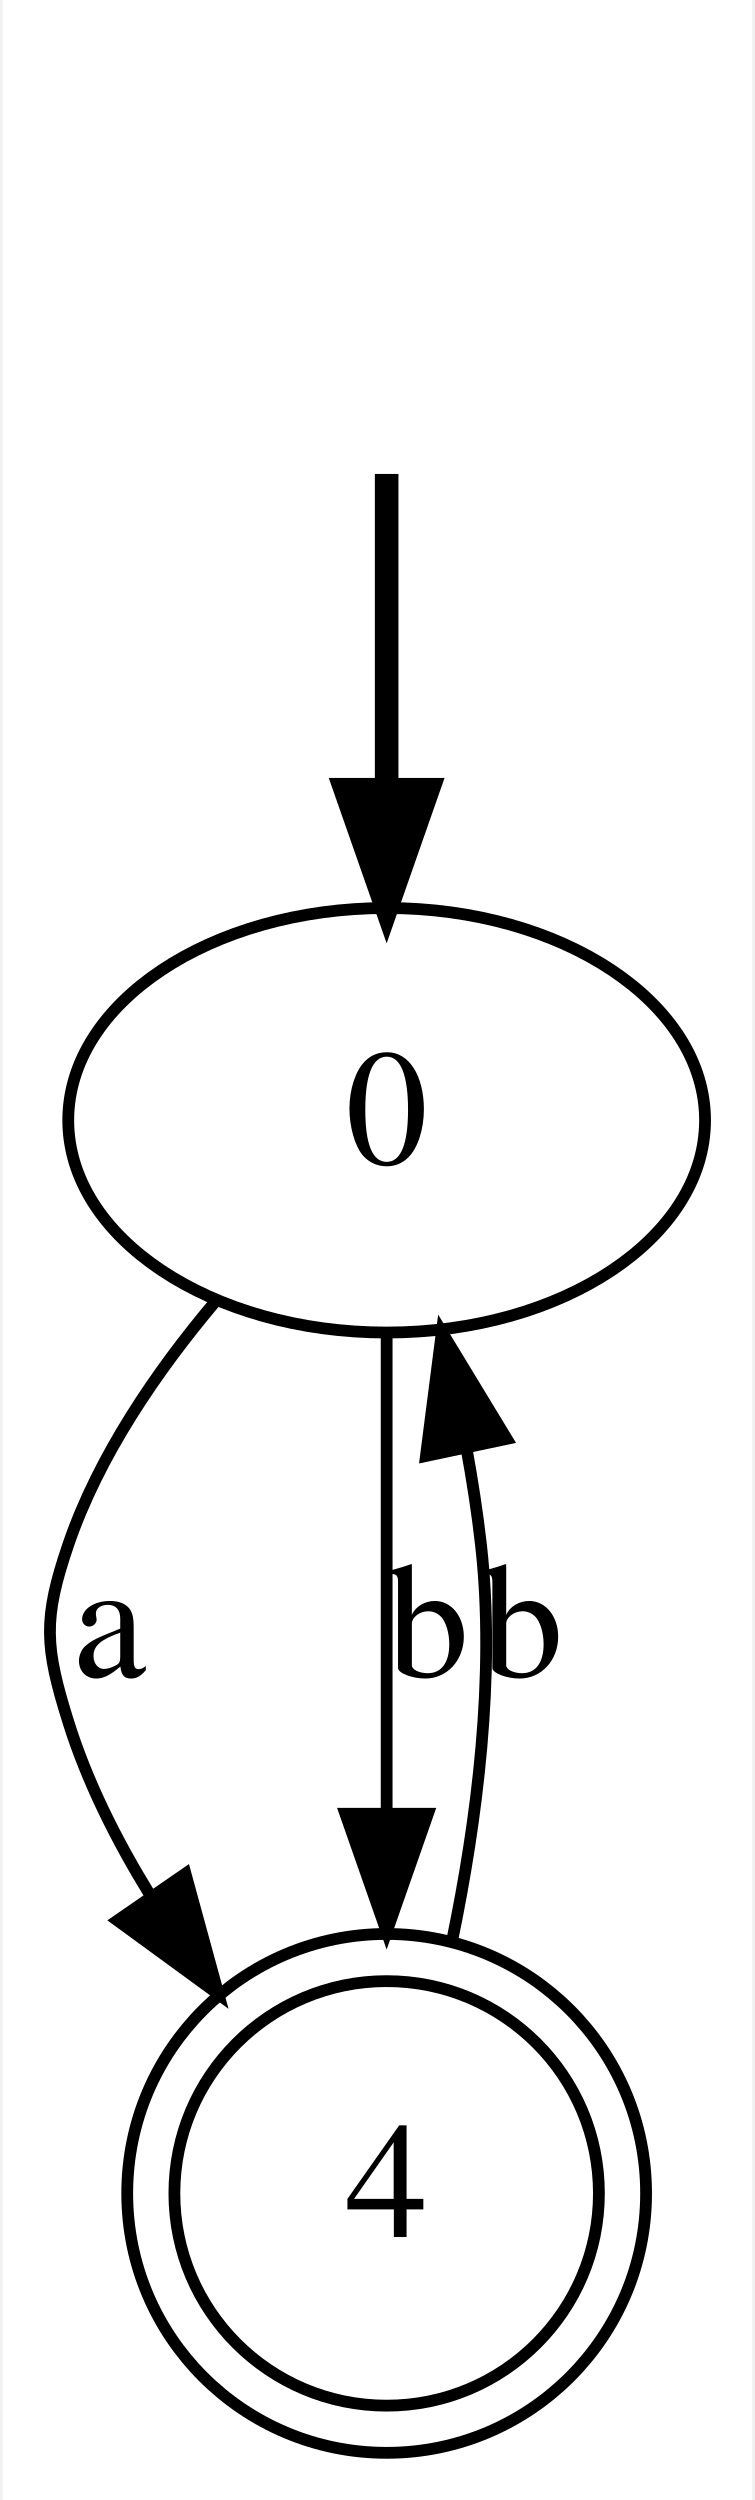
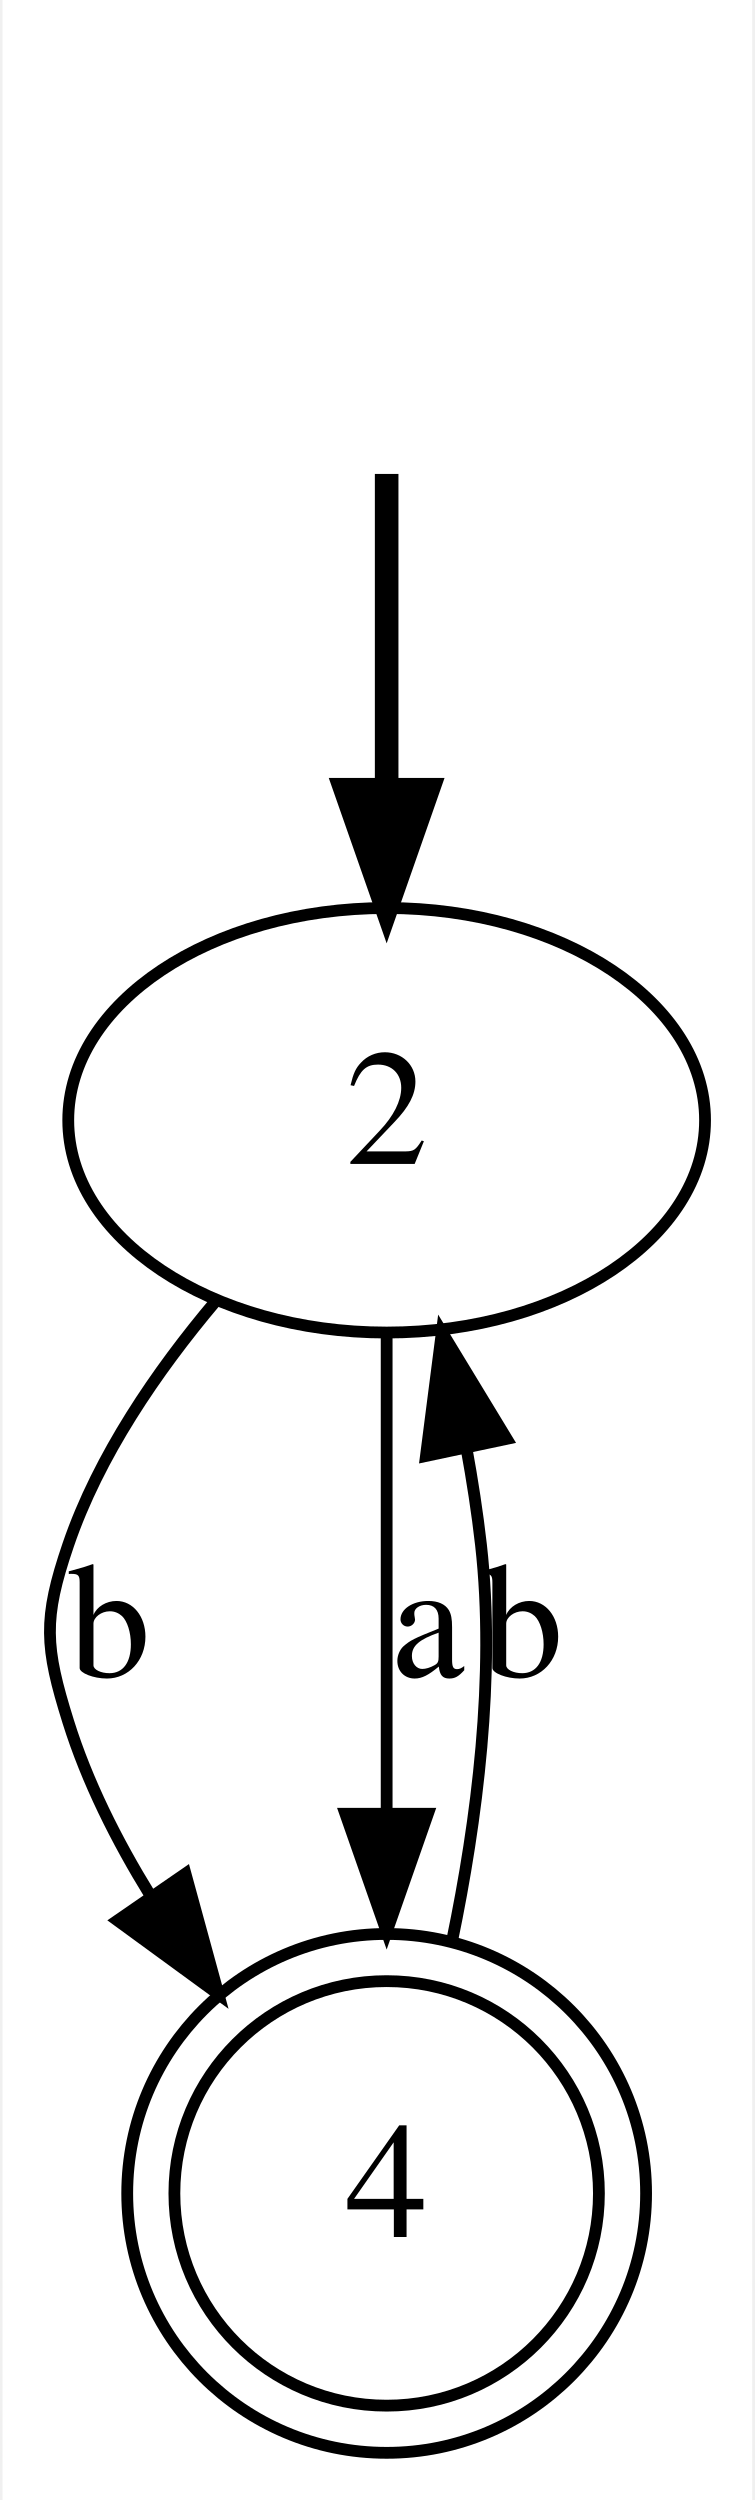
<svg xmlns="http://www.w3.org/2000/svg" width="64pt" height="212pt" viewBox="0.00 0.00 63.57 212.00">
  <g id="graph0" class="graph" transform="scale(1 1) rotate(0) translate(4 208)">
    <polygon fill="white" stroke="none" points="-4,4 -4,-208 59.572,-208 59.572,4 -4,4" />
    <g id="node1" class="node" />
    <g id="node2" class="node">
      <ellipse fill="none" stroke="black" cx="28.573" cy="-113" rx="27" ry="18" />
-       <text text-anchor="middle" x="28.573" y="-109.3" font-family="Times,serif" font-size="14.00">0</text>
+       <text text-anchor="middle" x="28.573" y="-109.3" font-family="Times,serif" font-size="14.00">2</text>
    </g>
    <g id="edge1" class="edge">
      <path fill="none" stroke="black" stroke-width="2" d="M28.573,-167.813C28.573,-159.789 28.573,-150.047 28.573,-141.069" />
      <polygon fill="black" stroke="black" stroke-width="2" points="32.073,-141.029 28.573,-131.029 25.073,-141.029 32.073,-141.029" />
    </g>
    <g id="node3" class="node">
      <ellipse fill="none" stroke="black" cx="28.573" cy="-22" rx="18" ry="18" />
      <ellipse fill="none" stroke="black" cx="28.573" cy="-22" rx="22" ry="22" />
      <text text-anchor="middle" x="28.573" y="-18.3" font-family="Times,serif" font-size="14.00">4</text>
    </g>
    <g id="edge2" class="edge">
      <path fill="none" stroke="black" d="M14.044,-97.626C9.087,-91.747 4.148,-84.554 1.572,-77 -0.579,-70.69 -0.415,-68.363 1.572,-62 3.159,-56.923 5.663,-51.925 8.522,-47.289" />
      <polygon fill="black" stroke="black" points="11.513,-49.116 14.307,-38.896 5.75,-45.143 11.513,-49.116" />
-       <text text-anchor="middle" x="5.072" y="-65.8" font-family="Times,serif" font-size="14.00">a</text>
+       <text text-anchor="middle" x="5.072" y="-65.8" font-family="Times,serif" font-size="14.00">b</text>
    </g>
    <g id="edge3" class="edge">
      <path fill="none" stroke="black" d="M28.573,-94.84C28.573,-83.441 28.573,-68.134 28.573,-54.578" />
      <polygon fill="black" stroke="black" points="32.073,-54.191 28.573,-44.191 25.073,-54.191 32.073,-54.191" />
-       <text text-anchor="middle" x="32.072" y="-65.8" font-family="Times,serif" font-size="14.00">b</text>
+       <text text-anchor="middle" x="32.072" y="-65.8" font-family="Times,serif" font-size="14.00">a</text>
    </g>
    <g id="edge4" class="edge">
      <path fill="none" stroke="black" d="M34.133,-43.47C36.225,-53.546 37.826,-65.887 36.572,-77 36.269,-79.694 35.837,-82.484 35.33,-85.258" />
      <polygon fill="black" stroke="black" points="31.905,-84.534 33.255,-95.042 38.753,-85.986 31.905,-84.534" />
      <text text-anchor="middle" x="40.072" y="-65.8" font-family="Times,serif" font-size="14.00">b</text>
    </g>
  </g>
</svg>
